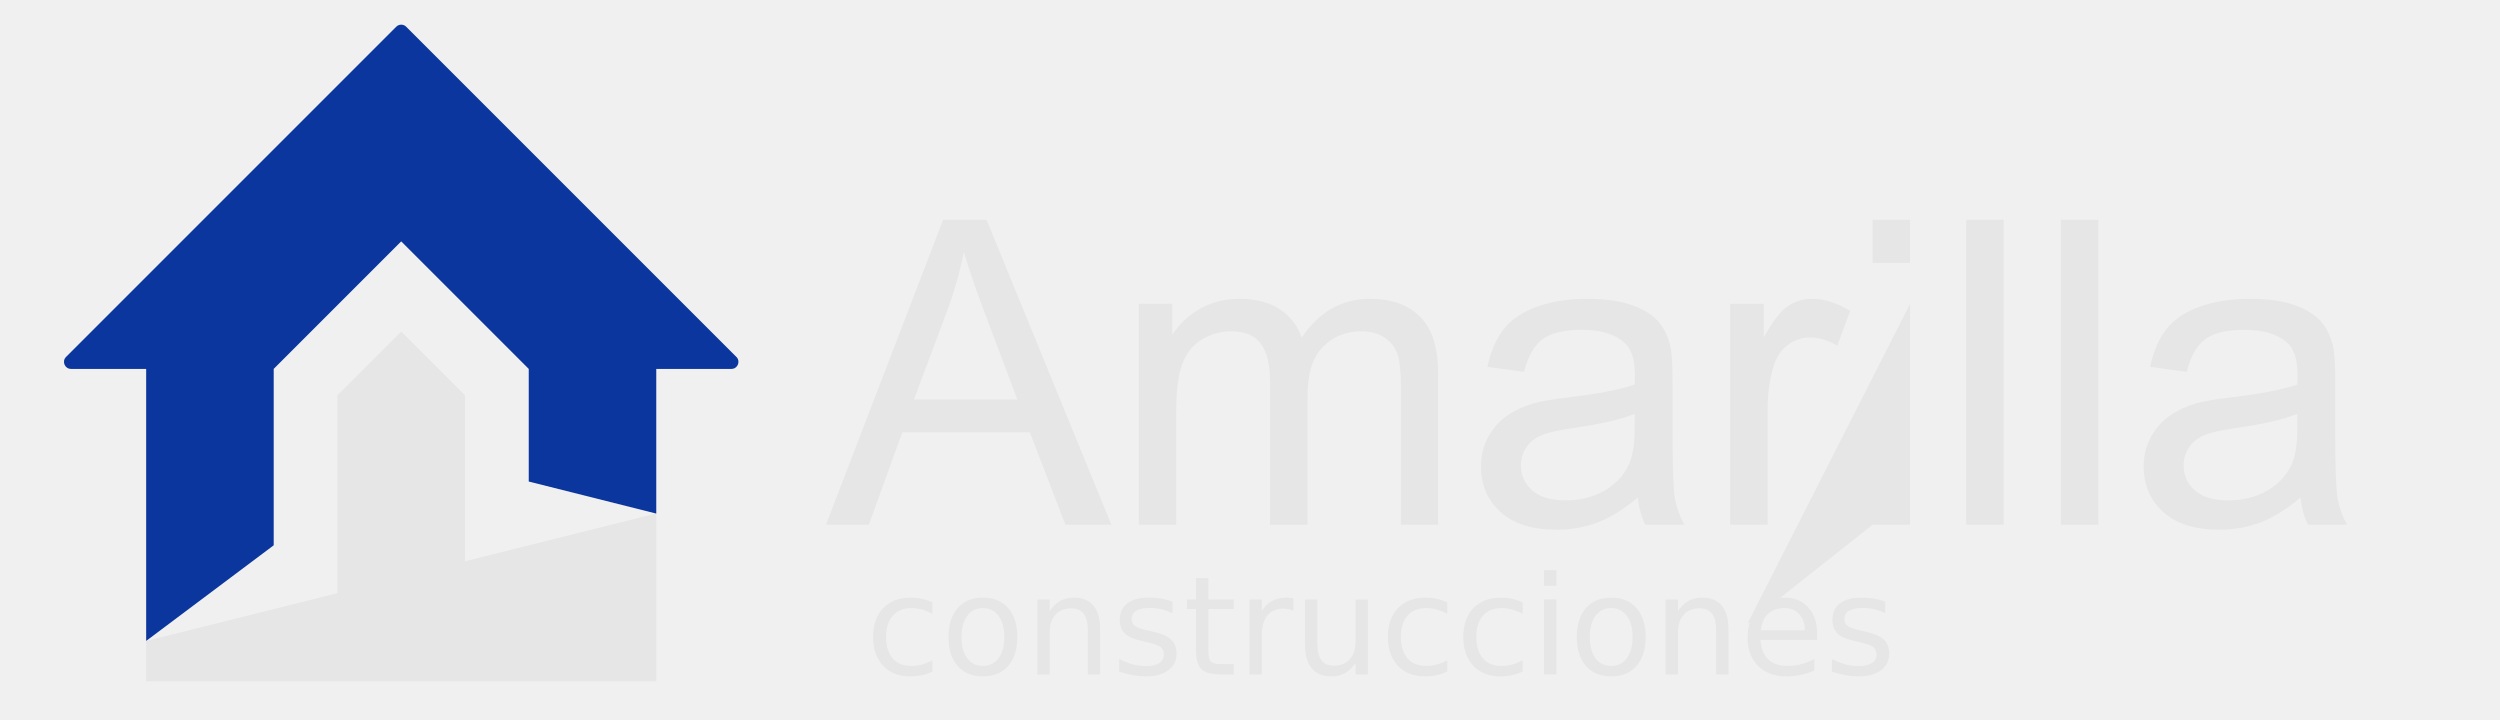
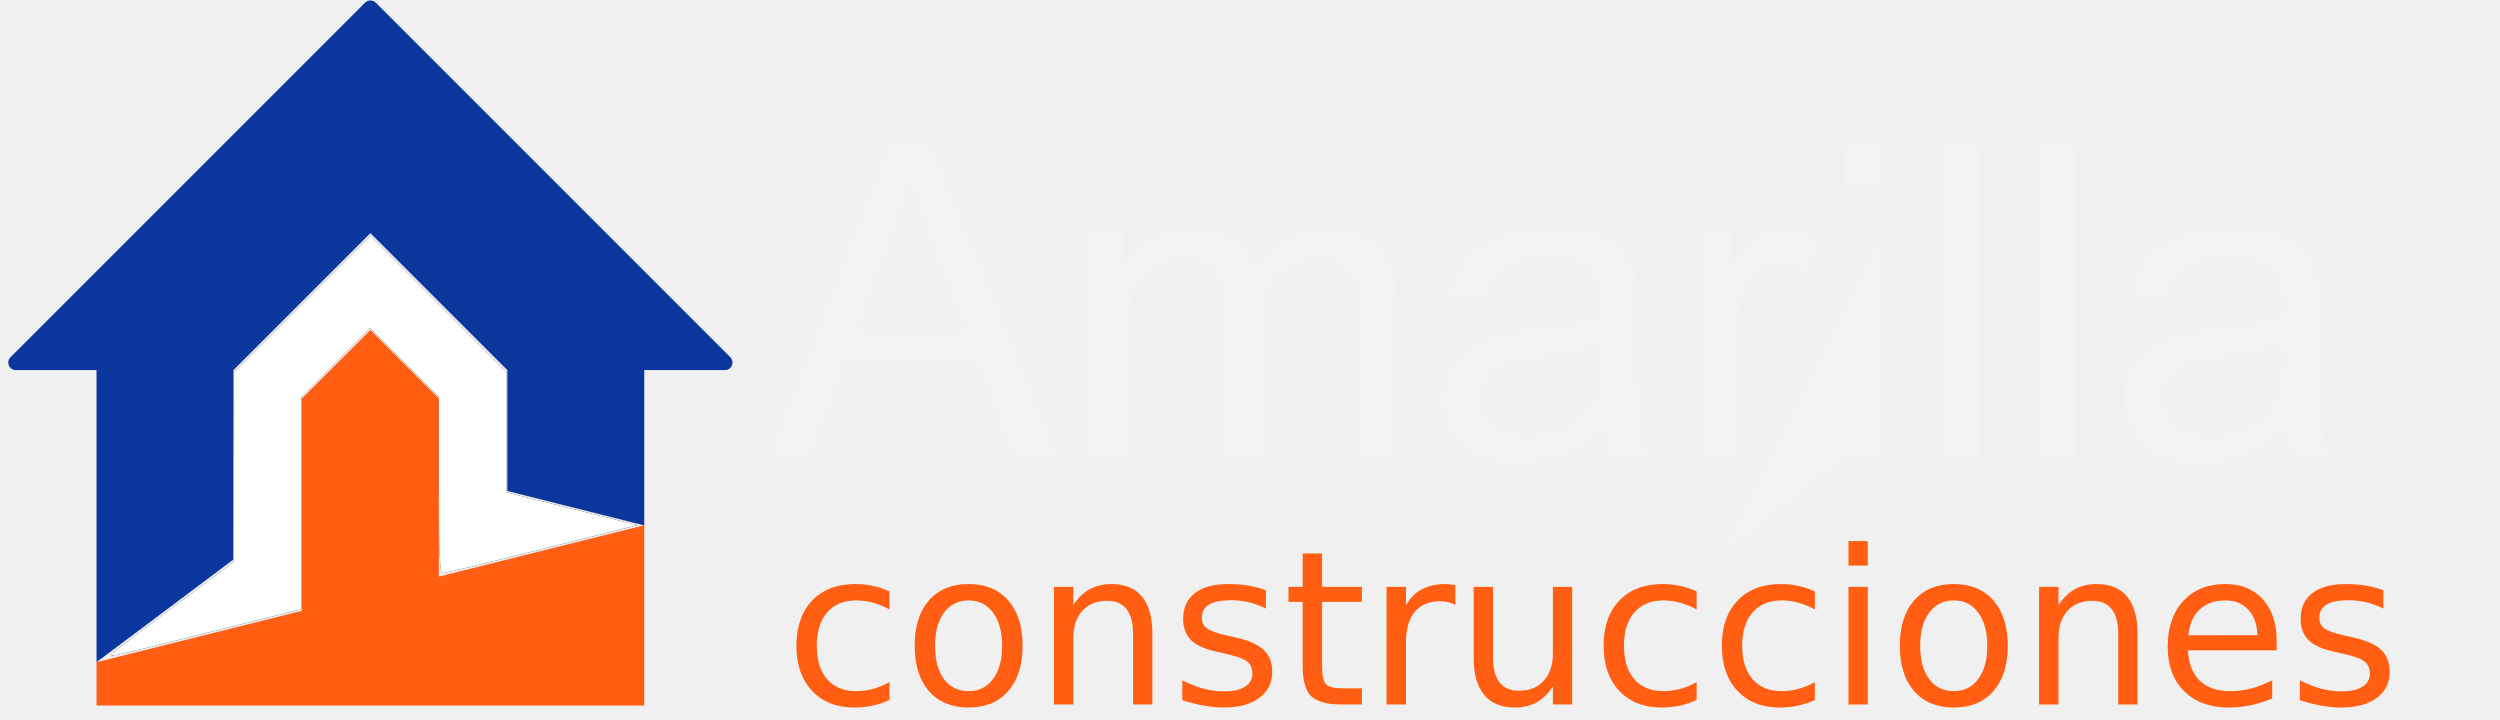
<svg xmlns="http://www.w3.org/2000/svg" version="1.1" id="svg2" width="219" height="63" viewBox="0 0 219 63">
  <defs id="defs6" />
  <g id="g3266" transform="matrix(0.2591386,0,0,-0.2591386,-69.50665,111.6155)">
-     <g aria-label="Amarilla" transform="scale(1,-1)" id="text970-8" style="font-size:144px;line-height:0;font-family:'Phetsarath OT';-inkscape-font-specification:'Phetsarath OT';text-align:center;text-anchor:middle;fill:#333333;stroke-width:4.604">
-       <path d="m 547.442,-253.342 39.586,-103.078 h 14.695 l 42.188,103.078 h -15.539 l -12.023,-31.219 h -43.102 l -11.32,31.219 z m 29.742,-42.328 H 612.13 l -10.758,-28.547 q -4.922,-13.008 -7.312,-21.375 -1.969,9.914 -5.555,19.688 z" id="path5657" style="fill:#e6e6e6;fill-opacity:1" />
-       <path d="m 653.192,-253.342 v -74.672 h 11.32 v 10.477 q 3.516,-5.484 9.352,-8.789 5.836,-3.375 13.289,-3.375 8.297,0 13.57,3.445 5.344,3.445 7.523,9.633 8.859,-13.078 23.062,-13.078 11.109,0 17.086,6.188 5.977,6.117 5.977,18.914 v 51.258 h -12.586 v -47.039 q 0,-7.594 -1.266,-10.898 -1.195,-3.375 -4.43,-5.414 -3.234,-2.039 -7.594,-2.039 -7.875,0 -13.078,5.273 -5.203,5.203 -5.203,16.734 v 43.383 h -12.656 v -48.516 q 0,-8.438 -3.094,-12.656 -3.094,-4.219 -10.125,-4.219 -5.344,0 -9.914,2.812 -4.5,2.812 -6.539,8.227 -2.039,5.414 -2.039,15.609 v 38.742 z" id="path5659" style="fill:#e6e6e6;fill-opacity:1" />
-       <path d="m 821.872,-262.553 q -7.031,5.977 -13.57,8.438 -6.469,2.461 -13.922,2.461 -12.305,0 -18.914,-5.977 -6.609,-6.047 -6.609,-15.398 0,-5.484 2.461,-9.984 2.531,-4.57 6.539,-7.312 4.078,-2.742 9.141,-4.148 3.727,-0.984 11.25,-1.898 15.328,-1.828 22.57,-4.359 0.07,-2.602 0.07,-3.305 0,-7.734 -3.586,-10.898 -4.852,-4.289 -14.414,-4.289 -8.93,0 -13.219,3.164 -4.219,3.094 -6.258,11.039 l -12.375,-1.688 q 1.688,-7.945 5.555,-12.797 3.867,-4.922 11.18,-7.523 7.312,-2.672 16.945,-2.672 9.562,0 15.539,2.25 5.977,2.25 8.789,5.695 2.812,3.375 3.938,8.578 0.633,3.234 0.633,11.672 v 16.875 q 0,17.648 0.773,22.359 0.844,4.641 3.234,8.93 h -13.219 q -1.969,-3.938 -2.531,-9.211 z m -1.055,-28.266 q -6.891,2.812 -20.672,4.781 -7.805,1.125 -11.039,2.531 -3.234,1.406 -4.992,4.148 -1.758,2.672 -1.758,5.977 0,5.062 3.797,8.438 3.867,3.375 11.25,3.375 7.312,0 13.008,-3.164 5.695,-3.234 8.367,-8.789 2.039,-4.289 2.039,-12.656 z" id="path5661" style="fill:#e6e6e6;fill-opacity:1" />
-       <path d="m 853.091,-253.342 v -74.672 h 11.391 v 11.32 q 4.359,-7.945 8.016,-10.477 3.727,-2.531 8.156,-2.531 6.398,0 13.008,4.078 l -4.359,11.742 q -4.641,-2.742 -9.281,-2.742 -4.148,0 -7.453,2.531 -3.305,2.461 -4.711,6.891 -2.109,6.75 -2.109,14.766 v 39.094 z" id="path5663" style="fill:#e6e6e6;fill-opacity:1" />
-       <path d="m 901.255,-341.866 v -14.555 h 12.656 v 14.555 z m 0,88.523 -42.317,33.465 54.974,-108.137 v 74.672 z" id="path5665" style="fill:#e6e6e6;fill-opacity:1" />
-       <path d="m 932.896,-253.342 v -103.078 h 12.656 v 103.078 z" id="path5667" style="fill:#e6e6e6;fill-opacity:1" />
-       <path d="m 964.888,-253.342 v -103.078 h 12.656 v 103.078 z" id="path5669" style="fill:#e6e6e6;fill-opacity:1" />
-       <path d="m 1045.888,-262.553 q -7.031,5.977 -13.57,8.438 -6.469,2.461 -13.922,2.461 -12.305,0 -18.914,-5.977 -6.609,-6.047 -6.609,-15.398 0,-5.484 2.461,-9.984 2.531,-4.57 6.539,-7.312 4.078,-2.742 9.141,-4.148 3.727,-0.984 11.25,-1.898 15.328,-1.828 22.57,-4.359 0.07,-2.602 0.07,-3.305 0,-7.734 -3.586,-10.898 -4.852,-4.289 -14.414,-4.289 -8.93,0 -13.219,3.164 -4.219,3.094 -6.258,11.039 l -12.375,-1.688 q 1.688,-7.945 5.555,-12.797 3.867,-4.922 11.18,-7.523 7.312,-2.672 16.945,-2.672 9.562,0 15.539,2.25 5.977,2.25 8.789,5.695 2.812,3.375 3.938,8.578 0.633,3.234 0.633,11.672 v 16.875 q 0,17.648 0.773,22.359 0.844,4.641 3.234,8.93 h -13.219 q -1.969,-3.938 -2.531,-9.211 z m -1.055,-28.266 q -6.891,2.812 -20.672,4.781 -7.805,1.125 -11.039,2.531 -3.234,1.406 -4.992,4.148 -1.758,2.672 -1.758,5.977 0,5.062 3.797,8.438 3.867,3.375 11.25,3.375 7.312,0 13.008,-3.164 5.695,-3.234 8.367,-8.789 2.039,-4.289 2.039,-12.656 z" id="path5671" style="fill:#e6e6e6;fill-opacity:1" />
-       <path d="m 0,0 v 82.155 l -31.571,31.571 -31.572,-31.571 v -97.941 l -94.715,-23.679 v -19.99 H 94.715 v 83.134 z" style="fill:#e6e6e6;fill-opacity:1;fill-rule:nonzero;stroke:none" id="path32-8" transform="matrix(0.6827119,0,0,-0.6827119,425.405,-240.9957)" />
-       <path d="m 0,0 -163.501,-163.502 c -2.189,-2.188 -0.639,-5.931 2.456,-5.931 h 37.215 v -134.681 l 63.144,47.343 v 87.338 L 2.457,-106.29 65.6,-169.433 v -55.766 l 63.143,-15.867 v 71.633 h 37.216 c 3.095,0 4.645,3.743 2.457,5.931 L 4.914,0 C 3.557,1.357 1.357,1.357 0,0" style="fill:#0a369d;fill-opacity:1;fill-rule:nonzero;stroke:none" id="path200-8" transform="matrix(0.6827119,0,0,-0.6827119,402.1735,-421.6847)" />
+     <g aria-label="Amarilla" transform="matrix(0.9262434,0,0,-0.9262434,50.74626,22.96725)" id="text970-8" style="font-size:144px;line-height:0;font-family:'Phetsarath OT';-inkscape-font-specification:'Phetsarath OT';text-align:center;text-anchor:middle;fill:#333333;stroke-width:4.604">
+       <path d="m 514.698,-272.657 43.997,-114.565 h 16.333 l 46.889,114.565 h -17.271 l -13.363,-34.698 h -47.905 l -12.582,34.698 z m 33.057,-47.045 h 38.84 l -11.957,-31.728 q -5.47,-14.457 -8.127,-23.757 -2.188,11.019 -6.174,21.881 z" id="path5657" style="fill:#f2f2f2;fill-opacity:1;stroke-width:5.117" />
+       <path d="m 632.233,-272.657 v -82.993 h 12.582 v 11.644 q 3.907,-6.096 10.394,-9.769 6.486,-3.751 14.77,-3.751 9.221,0 15.083,3.829 5.939,3.829 8.362,10.706 9.847,-14.536 25.633,-14.536 12.347,0 18.99,6.877 6.643,6.799 6.643,21.022 v 56.97 H 730.7 v -52.281 q 0,-8.44 -1.407,-12.113 -1.329,-3.751 -4.923,-6.017 -3.595,-2.266 -8.44,-2.266 -8.753,0 -14.536,5.861 -5.783,5.783 -5.783,18.599 v 48.217 H 681.545 v -53.922 q 0,-9.378 -3.439,-14.067 -3.439,-4.689 -11.253,-4.689 -5.939,0 -11.019,3.126 -5.001,3.126 -7.268,9.143 -2.266,6.017 -2.266,17.349 v 43.06 z" id="path5659" style="fill:#f2f2f2;fill-opacity:1;stroke-width:5.117" />
+       <path d="m 819.711,-282.895 q -7.815,6.643 -15.083,9.378 -7.19,2.735 -15.473,2.735 -13.676,0 -21.022,-6.643 -7.346,-6.721 -7.346,-17.114 0,-6.096 2.735,-11.097 2.813,-5.08 7.268,-8.127 4.533,-3.048 10.159,-4.611 4.142,-1.094 12.504,-2.11 17.036,-2.032 25.086,-4.845 0.078,-2.891 0.078,-3.673 0,-8.596 -3.986,-12.113 -5.392,-4.767 -16.02,-4.767 -9.925,0 -14.692,3.517 -4.689,3.439 -6.955,12.269 l -13.754,-1.876 q 1.876,-8.831 6.174,-14.223 4.298,-5.47 12.426,-8.362 8.127,-2.97 18.834,-2.97 10.628,0 17.271,2.501 6.643,2.501 9.769,6.33 3.126,3.751 4.376,9.534 0.703,3.595 0.703,12.973 v 18.756 q 0,19.615 0.86,24.851 0.938,5.158 3.595,9.925 h -14.692 q -2.188,-4.376 -2.813,-10.237 z m -1.172,-31.416 q -7.659,3.126 -22.976,5.314 -8.674,1.25 -12.269,2.813 -3.595,1.563 -5.549,4.611 -1.954,2.97 -1.954,6.643 0,5.627 4.22,9.378 4.298,3.751 12.504,3.751 8.127,0 14.457,-3.517 6.33,-3.595 9.3,-9.769 2.266,-4.767 2.266,-14.067 z" id="path5661" style="fill:#f2f2f2;fill-opacity:1;stroke-width:5.117" />
+       <path d="m 854.408,-272.657 v -82.993 h 12.66 v 12.582 q 4.845,-8.831 8.909,-11.644 4.142,-2.813 9.065,-2.813 7.111,0 14.457,4.533 l -4.845,13.051 q -5.158,-3.048 -10.316,-3.048 -4.611,0 -8.284,2.813 -3.673,2.735 -5.236,7.659 -2.344,7.502 -2.344,16.411 v 43.45 z" id="path5663" style="fill:#f2f2f2;fill-opacity:1;stroke-width:5.117" />
+       <path d="m 907.94,-371.046 v -16.177 h 14.067 v 16.177 z m 0,98.389 -47.033,37.194 61.1,-120.187 v 82.993 z" id="path5665" style="fill:#f2f2f2;fill-opacity:1;stroke-width:5.117" />
+       <path d="m 943.107,-272.657 v -114.565 h 14.067 v 114.565 z" id="path5667" style="fill:#f2f2f2;fill-opacity:1;stroke-width:5.117" />
+       <path d="m 978.664,-272.657 v -114.565 h 14.067 v 114.565 z" id="path5669" style="fill:#f2f2f2;fill-opacity:1;stroke-width:5.117" />
+       <path d="m 1068.691,-282.895 q -7.815,6.643 -15.083,9.378 -7.19,2.735 -15.473,2.735 -13.676,0 -21.022,-6.643 -7.346,-6.721 -7.346,-17.114 0,-6.096 2.735,-11.097 2.813,-5.08 7.268,-8.127 4.532,-3.048 10.159,-4.611 4.142,-1.094 12.504,-2.11 17.036,-2.032 25.086,-4.845 0.078,-2.891 0.078,-3.673 0,-8.596 -3.986,-12.113 -5.392,-4.767 -16.02,-4.767 -9.925,0 -14.692,3.517 -4.689,3.439 -6.955,12.269 l -13.754,-1.876 q 1.876,-8.831 6.174,-14.223 4.298,-5.47 12.426,-8.362 8.127,-2.97 18.834,-2.97 10.628,0 17.271,2.501 6.643,2.501 9.769,6.33 3.126,3.751 4.376,9.534 0.703,3.595 0.703,12.973 v 18.756 q 0,19.615 0.86,24.851 0.938,5.158 3.595,9.925 h -14.692 q -2.188,-4.376 -2.813,-10.237 z m -1.172,-31.416 q -7.659,3.126 -22.976,5.314 -8.675,1.25 -12.269,2.813 -3.595,1.563 -5.549,4.611 -1.954,2.97 -1.954,6.643 0,5.627 4.22,9.378 4.298,3.751 12.504,3.751 8.127,0 14.457,-3.517 6.33,-3.595 9.3,-9.769 2.266,-4.767 2.266,-14.067 z" id="path5671" style="fill:#f2f2f2;fill-opacity:1;stroke-width:5.117" />
+       <path d="m 394.959,-229.784 v -65.021 l -24.987,-24.987 -24.987,24.987 v 77.514 l -74.961,18.741 v 15.821 h 199.896 v -65.796 z" style="fill:#ff5e13;fill-opacity:1;fill-rule:nonzero;stroke:none;stroke-width:3.644" id="path32-8" />
+       <path d="m 368.028,-439.25 -129.401,129.402 c -1.732,1.732 -0.506,4.694 1.944,4.694 h 29.453 v 106.592 l 49.975,-37.469 v -69.123 l 49.974,-49.974 49.974,49.974 v 44.135 l 49.974,12.558 v -56.693 h 29.454 c 2.45,0 3.676,-2.962 1.945,-4.694 L 371.917,-439.25 c -1.074,-1.074 -2.815,-1.074 -3.889,0" style="fill:#0a369d;fill-opacity:1;fill-rule:nonzero;stroke:none;stroke-width:3.644" id="path200-8" />
+       <path style="fill:#ffffff;fill-opacity:1;fill-rule:evenodd;stroke:#000000;stroke-width:0.112;stroke-linejoin:bevel;stroke-dasharray:none;stroke-opacity:0.99;paint-order:markers stroke fill" d="m 275.784,-201.721 c 0.299,-0.461 10.375,-8.136 22.391,-17.055 l 21.847,-16.216 0.043,-34.679 0.043,-34.679 24.893,-24.875 24.893,-24.875 24.875,24.893 24.875,24.893 v 21.945 21.945 l 23.766,5.932 23.766,5.932 -34.67,8.708 c -19.068,4.789 -35.299,8.723 -36.068,8.74 -1.087,0.025 -1.398,-7.131 -1.398,-32.139 v -32.172 l -12.6,-12.564 -12.6,-12.564 -12.564,12.6 -12.564,12.6 v 38.707 38.707 l -34.097,8.527 c -36.579,9.148 -35.642,8.941 -34.83,7.688 z" id="path7654" />
    </g>
-     <g aria-label="construcciones" transform="scale(1,-1)" id="text910-3" style="font-size:46.363px;line-height:1.25;font-family:'MADE Outer Sans';-inkscape-font-specification:'MADE Outer Sans';text-align:center;text-anchor:middle;display:inline;fill:#e6e6e6;fill-opacity:1;stroke-width:1.159">
-       <path d="m 583.425,-227.108 v 3.894 q -1.766,-0.973 -3.554,-1.449 -1.766,-0.498 -3.577,-0.498 -4.052,0 -6.293,2.581 -2.241,2.558 -2.241,7.199 0,4.641 2.241,7.222 2.241,2.558 6.293,2.558 1.811,0 3.577,-0.475 1.788,-0.498 3.554,-1.471 v 3.849 q -1.743,0.815 -3.622,1.222 -1.856,0.407 -3.962,0.407 -5.727,0 -9.101,-3.599 -3.373,-3.599 -3.373,-9.712 0,-6.203 3.396,-9.757 3.418,-3.554 9.35,-3.554 1.924,0 3.758,0.407 1.834,0.385 3.554,1.177 z" id="path482" style="fill:#e6e6e6;fill-opacity:1" />
-       <path d="m 600.494,-225.161 q -3.35,0 -5.297,2.626 -1.947,2.603 -1.947,7.154 0,4.55 1.924,7.176 1.947,2.603 5.32,2.603 3.328,0 5.275,-2.626 1.947,-2.626 1.947,-7.154 0,-4.505 -1.947,-7.131 -1.947,-2.649 -5.275,-2.649 z m 0,-3.532 q 5.433,0 8.535,3.532 3.101,3.532 3.101,9.78 0,6.226 -3.101,9.78 -3.101,3.532 -8.535,3.532 -5.456,0 -8.557,-3.532 -3.079,-3.554 -3.079,-9.78 0,-6.248 3.079,-9.78 3.101,-3.532 8.557,-3.532 z" id="path484" style="fill:#e6e6e6;fill-opacity:1" />
-       <path d="m 640.111,-218.03 v 15.303 h -4.165 v -15.168 q 0,-3.599 -1.404,-5.388 -1.404,-1.788 -4.211,-1.788 -3.373,0 -5.32,2.151 -1.947,2.151 -1.947,5.863 v 14.33 h -4.188 v -25.355 h 4.188 v 3.939 q 1.494,-2.286 3.509,-3.418 2.037,-1.132 4.686,-1.132 4.369,0 6.61,2.717 2.241,2.694 2.241,7.946 z" id="path486" style="fill:#e6e6e6;fill-opacity:1" />
-       <path d="m 664.583,-227.334 v 3.939 q -1.766,-0.906 -3.667,-1.358 -1.902,-0.453 -3.939,-0.453 -3.101,0 -4.663,0.951 -1.539,0.951 -1.539,2.852 0,1.449 1.109,2.286 1.109,0.815 4.46,1.562 l 1.426,0.317 q 4.437,0.951 6.293,2.694 1.879,1.721 1.879,4.822 0,3.532 -2.807,5.592 -2.784,2.06 -7.674,2.06 -2.037,0 -4.256,-0.407 -2.196,-0.385 -4.641,-1.177 v -4.301 q 2.309,1.2 4.55,1.811 2.241,0.589 4.437,0.589 2.943,0 4.528,-0.996 1.585,-1.019 1.585,-2.852 0,-1.698 -1.155,-2.603 -1.132,-0.906 -5.003,-1.743 l -1.449,-0.34 q -3.871,-0.815 -5.592,-2.49 -1.721,-1.698 -1.721,-4.641 0,-3.577 2.535,-5.524 2.535,-1.947 7.199,-1.947 2.309,0 4.347,0.34 2.037,0.34 3.758,1.019 z" id="path488" style="fill:#e6e6e6;fill-opacity:1" />
-       <path d="m 676.695,-235.28 v 7.199 h 8.58 v 3.237 h -8.58 v 13.764 q 0,3.101 0.838,3.984 0.86,0.883 3.464,0.883 h 4.279 v 3.486 h -4.279 q -4.822,0 -6.656,-1.788 -1.834,-1.811 -1.834,-6.565 v -13.764 h -3.056 v -3.237 h 3.056 v -7.199 z" id="path490" style="fill:#e6e6e6;fill-opacity:1" />
-       <path d="m 705.445,-224.188 q -0.702,-0.407 -1.539,-0.589 -0.815,-0.204 -1.811,-0.204 -3.532,0 -5.433,2.309 -1.879,2.286 -1.879,6.588 v 13.357 h -4.188 v -25.355 h 4.188 v 3.939 q 1.313,-2.309 3.418,-3.418 2.105,-1.132 5.116,-1.132 0.43,0 0.951,0.068 0.521,0.045 1.155,0.158 z" id="path492" style="fill:#e6e6e6;fill-opacity:1" />
-       <path d="m 709.384,-212.733 v -15.349 h 4.165 v 15.19 q 0,3.599 1.404,5.411 1.404,1.788 4.211,1.788 3.373,0 5.32,-2.151 1.97,-2.151 1.97,-5.863 v -14.375 h 4.165 v 25.355 h -4.165 v -3.894 q -1.517,2.309 -3.532,3.441 -1.992,1.109 -4.641,1.109 -4.369,0 -6.633,-2.717 -2.264,-2.717 -2.264,-7.946 z m 10.482,-15.96 z" id="path494" style="fill:#e6e6e6;fill-opacity:1" />
-       <path d="m 757.445,-227.108 v 3.894 q -1.766,-0.973 -3.554,-1.449 -1.766,-0.498 -3.577,-0.498 -4.052,0 -6.293,2.581 -2.241,2.558 -2.241,7.199 0,4.641 2.241,7.222 2.241,2.558 6.293,2.558 1.811,0 3.577,-0.475 1.788,-0.498 3.554,-1.471 v 3.849 q -1.743,0.815 -3.622,1.222 -1.856,0.407 -3.962,0.407 -5.727,0 -9.101,-3.599 -3.373,-3.599 -3.373,-9.712 0,-6.203 3.396,-9.757 3.418,-3.554 9.35,-3.554 1.924,0 3.758,0.407 1.834,0.385 3.554,1.177 z" id="path496" style="fill:#e6e6e6;fill-opacity:1" />
-       <path d="m 782.936,-227.108 v 3.894 q -1.766,-0.973 -3.554,-1.449 -1.766,-0.498 -3.577,-0.498 -4.052,0 -6.293,2.581 -2.241,2.558 -2.241,7.199 0,4.641 2.241,7.222 2.241,2.558 6.293,2.558 1.811,0 3.577,-0.475 1.788,-0.498 3.554,-1.471 v 3.849 q -1.743,0.815 -3.622,1.222 -1.856,0.407 -3.962,0.407 -5.727,0 -9.101,-3.599 -3.373,-3.599 -3.373,-9.712 0,-6.203 3.396,-9.757 3.418,-3.554 9.35,-3.554 1.924,0 3.758,0.407 1.834,0.385 3.554,1.177 z" id="path498" style="fill:#e6e6e6;fill-opacity:1" />
-       <path d="m 790.18,-228.081 h 4.165 v 25.355 h -4.165 z m 0,-9.87 h 4.165 v 5.275 h -4.165 z" id="path500" style="fill:#e6e6e6;fill-opacity:1" />
-       <path d="m 812.886,-225.161 q -3.35,0 -5.297,2.626 -1.947,2.603 -1.947,7.154 0,4.55 1.924,7.176 1.947,2.603 5.32,2.603 3.328,0 5.275,-2.626 1.947,-2.626 1.947,-7.154 0,-4.505 -1.947,-7.131 -1.947,-2.649 -5.275,-2.649 z m 0,-3.532 q 5.433,0 8.535,3.532 3.101,3.532 3.101,9.78 0,6.226 -3.101,9.78 -3.101,3.532 -8.535,3.532 -5.456,0 -8.557,-3.532 -3.079,-3.554 -3.079,-9.78 0,-6.248 3.079,-9.78 3.101,-3.532 8.557,-3.532 z" id="path502" style="fill:#e6e6e6;fill-opacity:1" />
-       <path d="m 852.503,-218.03 v 15.303 h -4.165 v -15.168 q 0,-3.599 -1.404,-5.388 -1.404,-1.788 -4.211,-1.788 -3.373,0 -5.32,2.151 -1.947,2.151 -1.947,5.863 v 14.33 h -4.188 v -25.355 h 4.188 v 3.939 q 1.494,-2.286 3.509,-3.418 2.037,-1.132 4.686,-1.132 4.369,0 6.61,2.717 2.241,2.694 2.241,7.946 z" id="path504" style="fill:#e6e6e6;fill-opacity:1" />
-       <path d="m 882.499,-216.445 v 2.037 h -19.152 q 0.272,4.301 2.581,6.565 2.332,2.241 6.475,2.241 2.4,0 4.641,-0.589 2.264,-0.589 4.482,-1.766 v 3.939 q -2.241,0.951 -4.596,1.449 -2.354,0.498 -4.777,0.498 -6.067,0 -9.621,-3.532 -3.532,-3.532 -3.532,-9.553 0,-6.226 3.35,-9.87 3.373,-3.667 9.078,-3.667 5.116,0 8.082,3.305 2.988,3.283 2.988,8.942 z m -4.165,-1.222 q -0.045,-3.418 -1.924,-5.456 -1.856,-2.037 -4.935,-2.037 -3.486,0 -5.592,1.97 -2.083,1.97 -2.4,5.546 z" id="path506" style="fill:#e6e6e6;fill-opacity:1" />
-       <path d="m 905.499,-227.334 v 3.939 q -1.766,-0.906 -3.667,-1.358 -1.902,-0.453 -3.939,-0.453 -3.101,0 -4.663,0.951 -1.539,0.951 -1.539,2.852 0,1.449 1.109,2.286 1.109,0.815 4.46,1.562 l 1.426,0.317 q 4.437,0.951 6.293,2.694 1.879,1.721 1.879,4.822 0,3.532 -2.807,5.592 -2.785,2.06 -7.674,2.06 -2.037,0 -4.256,-0.407 -2.196,-0.385 -4.641,-1.177 v -4.301 q 2.309,1.2 4.55,1.811 2.241,0.589 4.437,0.589 2.943,0 4.528,-0.996 1.585,-1.019 1.585,-2.852 0,-1.698 -1.155,-2.603 -1.132,-0.906 -5.003,-1.743 l -1.449,-0.34 q -3.871,-0.815 -5.592,-2.49 -1.72,-1.698 -1.72,-4.641 0,-3.577 2.535,-5.524 2.535,-1.947 7.199,-1.947 2.309,0 4.347,0.34 2.037,0.34 3.758,1.019 z" id="path508" style="fill:#e6e6e6;fill-opacity:1" />
+     <g aria-label="construcciones" transform="matrix(1.151709,0,0,-1.151709,-111.3901,-41.18302)" id="text910-3" style="font-size:46.363px;line-height:1.25;font-family:'MADE Outer Sans';-inkscape-font-specification:'MADE Outer Sans';text-align:center;text-anchor:middle;display:inline;fill:#ff5e13;fill-opacity:1;stroke-width:1.158;stroke-dasharray:none">
+       <path d="m 590.675,-236.158 v 5.301 q -2.404,-1.325 -4.839,-1.973 -2.404,-0.678 -4.87,-0.678 -5.517,0 -8.568,3.514 -3.051,3.483 -3.051,9.801 0,6.318 3.051,9.832 3.051,3.483 8.568,3.483 2.466,0 4.87,-0.647 2.435,-0.678 4.839,-2.003 v 5.24 q -2.373,1.11 -4.931,1.664 -2.527,0.555 -5.394,0.555 -7.798,0 -12.39,-4.901 -4.592,-4.901 -4.592,-13.222 0,-8.445 4.623,-13.284 4.654,-4.839 12.729,-4.839 2.62,0 5.116,0.555 2.496,0.524 4.839,1.603 z" id="path482" style="fill:#ff5e13;fill-opacity:1;stroke-width:1.158;stroke-dasharray:none" />
+       <path d="m 613.914,-233.507 q -4.561,0 -7.212,3.575 -2.651,3.544 -2.651,9.739 0,6.195 2.62,9.77 2.651,3.544 7.243,3.544 4.531,0 7.181,-3.575 2.651,-3.575 2.651,-9.739 0,-6.133 -2.651,-9.709 -2.651,-3.606 -7.181,-3.606 z m 0,-4.808 q 7.397,0 11.619,4.808 4.222,4.808 4.222,13.315 0,8.476 -4.222,13.315 -4.222,4.808 -11.619,4.808 -7.428,0 -11.65,-4.808 -4.192,-4.839 -4.192,-13.315 0,-8.507 4.192,-13.315 4.222,-4.808 11.65,-4.808 z" id="path484" style="fill:#ff5e13;fill-opacity:1;stroke-width:1.158;stroke-dasharray:none" />
+       <path d="m 667.85,-223.799 v 20.835 h -5.671 v -20.65 q 0,-4.901 -1.911,-7.335 -1.911,-2.435 -5.733,-2.435 -4.592,0 -7.243,2.928 -2.651,2.928 -2.651,7.983 v 19.51 h -5.702 v -34.519 h 5.702 v 5.363 q 2.034,-3.113 4.777,-4.654 2.774,-1.541 6.38,-1.541 5.948,0 9,3.698 3.051,3.668 3.051,10.818 z" id="path486" style="fill:#ff5e13;fill-opacity:1;stroke-width:1.158;stroke-dasharray:none" />
+       <path d="m 701.168,-236.466 v 5.363 q -2.404,-1.233 -4.993,-1.849 -2.589,-0.616 -5.363,-0.616 -4.222,0 -6.349,1.294 -2.096,1.294 -2.096,3.883 0,1.973 1.51,3.113 1.51,1.11 6.072,2.127 l 1.942,0.431 q 6.041,1.294 8.568,3.668 2.558,2.342 2.558,6.565 0,4.808 -3.822,7.613 -3.791,2.805 -10.448,2.805 -2.774,0 -5.794,-0.555 -2.99,-0.524 -6.318,-1.603 v -5.856 q 3.144,1.633 6.195,2.466 3.051,0.801 6.041,0.801 4.007,0 6.164,-1.356 2.157,-1.387 2.157,-3.883 0,-2.312 -1.572,-3.544 -1.541,-1.233 -6.811,-2.373 l -1.973,-0.462 q -5.27,-1.11 -7.613,-3.39 -2.342,-2.312 -2.342,-6.318 0,-4.87 3.452,-7.52 3.452,-2.651 9.801,-2.651 3.144,0 5.918,0.462 2.774,0.462 5.116,1.387 z" id="path488" style="fill:#ff5e13;fill-opacity:1;stroke-width:1.158;stroke-dasharray:none" />
+       <path d="m 717.657,-247.284 v 9.801 h 11.681 v 4.407 h -11.681 v 18.739 q 0,4.222 1.14,5.424 1.171,1.202 4.716,1.202 h 5.825 v 4.746 h -5.825 q -6.565,0 -9.061,-2.435 -2.496,-2.466 -2.496,-8.938 v -18.739 h -4.161 v -4.407 h 4.161 v -9.801 z" id="path490" style="fill:#ff5e13;fill-opacity:1;stroke-width:1.158;stroke-dasharray:none" />
+       <path d="m 756.799,-232.182 q -0.955,-0.555 -2.096,-0.801 -1.11,-0.277 -2.466,-0.277 -4.808,0 -7.397,3.144 -2.558,3.113 -2.558,8.969 v 18.184 h -5.702 v -34.519 h 5.702 v 5.363 q 1.788,-3.144 4.654,-4.654 2.866,-1.541 6.966,-1.541 0.586,0 1.294,0.092 0.709,0.062 1.572,0.216 z" id="path492" style="fill:#ff5e13;fill-opacity:1;stroke-width:1.158;stroke-dasharray:none" />
+       <path d="m 762.162,-216.587 v -20.897 h 5.671 v 20.681 q 0,4.901 1.911,7.366 1.911,2.435 5.733,2.435 4.592,0 7.243,-2.928 2.681,-2.928 2.681,-7.983 v -19.571 h 5.671 v 34.519 h -5.671 v -5.301 q -2.065,3.144 -4.808,4.685 -2.712,1.51 -6.318,1.51 -5.948,0 -9.031,-3.699 -3.082,-3.699 -3.082,-10.818 z m 14.27,-21.729 z" id="path494" style="fill:#ff5e13;fill-opacity:1;stroke-width:1.158;stroke-dasharray:none" />
+       <path d="m 827.595,-236.158 v 5.301 q -2.404,-1.325 -4.839,-1.973 -2.404,-0.678 -4.87,-0.678 -5.517,0 -8.568,3.514 -3.051,3.483 -3.051,9.801 0,6.318 3.051,9.832 3.051,3.483 8.568,3.483 2.466,0 4.87,-0.647 2.435,-0.678 4.839,-2.003 v 5.24 q -2.373,1.11 -4.931,1.664 -2.527,0.555 -5.394,0.555 -7.798,0 -12.39,-4.901 -4.592,-4.901 -4.592,-13.222 0,-8.445 4.623,-13.284 4.654,-4.839 12.729,-4.839 2.62,0 5.116,0.555 2.497,0.524 4.839,1.603 z" id="path496" style="fill:#ff5e13;fill-opacity:1;stroke-width:1.158;stroke-dasharray:none" />
+       <path d="m 862.299,-236.158 v 5.301 q -2.404,-1.325 -4.839,-1.973 -2.404,-0.678 -4.87,-0.678 -5.517,0 -8.568,3.514 -3.051,3.483 -3.051,9.801 0,6.318 3.051,9.832 3.051,3.483 8.568,3.483 2.466,0 4.87,-0.647 2.435,-0.678 4.839,-2.003 v 5.24 q -2.373,1.11 -4.931,1.664 -2.527,0.555 -5.394,0.555 -7.798,0 -12.39,-4.901 -4.592,-4.901 -4.592,-13.222 0,-8.445 4.623,-13.284 4.654,-4.839 12.729,-4.839 2.62,0 5.116,0.555 2.496,0.524 4.839,1.603 z" id="path498" style="fill:#ff5e13;fill-opacity:1;stroke-width:1.158;stroke-dasharray:none" />
+       <path d="m 872.162,-237.483 h 5.671 v 34.519 h -5.671 z m 0,-13.438 h 5.671 v 7.181 h -5.671 z" id="path500" style="fill:#ff5e13;fill-opacity:1;stroke-width:1.158;stroke-dasharray:none" />
+       <path d="m 903.075,-233.507 q -4.561,0 -7.212,3.575 -2.651,3.544 -2.651,9.739 0,6.195 2.62,9.77 2.651,3.544 7.243,3.544 4.531,0 7.181,-3.575 2.651,-3.575 2.651,-9.739 0,-6.133 -2.651,-9.709 -2.651,-3.606 -7.181,-3.606 z m 0,-4.808 q 7.397,0 11.619,4.808 4.222,4.808 4.222,13.315 0,8.476 -4.222,13.315 -4.222,4.808 -11.619,4.808 -7.428,0 -11.65,-4.808 -4.192,-4.839 -4.192,-13.315 0,-8.507 4.192,-13.315 4.222,-4.808 11.65,-4.808 z" id="path502" style="fill:#ff5e13;fill-opacity:1;stroke-width:1.158;stroke-dasharray:none" />
+       <path d="m 957.012,-223.799 v 20.835 h -5.671 v -20.65 q 0,-4.901 -1.911,-7.335 -1.911,-2.435 -5.733,-2.435 -4.592,0 -7.243,2.928 -2.651,2.928 -2.651,7.983 v 19.51 h -5.702 v -34.519 h 5.702 v 5.363 q 2.034,-3.113 4.777,-4.654 2.774,-1.541 6.38,-1.541 5.948,0 9,3.698 3.051,3.668 3.051,10.818 z" id="path504" style="fill:#ff5e13;fill-opacity:1;stroke-width:1.158;stroke-dasharray:none" />
+       <path d="m 997.849,-221.641 v 2.774 h -26.074 q 0.37,5.856 3.514,8.938 3.175,3.051 8.815,3.051 3.267,0 6.318,-0.801 3.082,-0.801 6.103,-2.404 v 5.363 q -3.051,1.294 -6.257,1.973 -3.205,0.678 -6.503,0.678 -8.26,0 -13.099,-4.808 -4.808,-4.808 -4.808,-13.006 0,-8.476 4.561,-13.438 4.592,-4.993 12.359,-4.993 6.966,0 11.003,4.5 4.068,4.469 4.068,12.174 z m -5.671,-1.664 q -0.062,-4.654 -2.62,-7.428 -2.527,-2.774 -6.719,-2.774 -4.746,0 -7.613,2.681 -2.836,2.681 -3.267,7.551 z" id="path506" style="fill:#ff5e13;fill-opacity:1;stroke-width:1.158;stroke-dasharray:none" />
+       <path d="m 1029.163,-236.466 v 5.363 q -2.404,-1.233 -4.993,-1.849 -2.589,-0.616 -5.363,-0.616 -4.223,0 -6.349,1.294 -2.096,1.294 -2.096,3.883 0,1.973 1.51,3.113 1.51,1.11 6.072,2.127 l 1.942,0.431 q 6.041,1.294 8.568,3.668 2.558,2.342 2.558,6.565 0,4.808 -3.822,7.613 -3.791,2.805 -10.448,2.805 -2.774,0 -5.794,-0.555 -2.99,-0.524 -6.318,-1.603 v -5.856 q 3.144,1.633 6.195,2.466 3.051,0.801 6.041,0.801 4.007,0 6.164,-1.356 2.158,-1.387 2.158,-3.883 0,-2.312 -1.572,-3.544 -1.541,-1.233 -6.811,-2.373 l -1.972,-0.462 q -5.27,-1.11 -7.613,-3.39 -2.342,-2.312 -2.342,-6.318 0,-4.87 3.452,-7.52 3.452,-2.651 9.801,-2.651 3.144,0 5.918,0.462 2.774,0.462 5.116,1.387 z" id="path508" style="fill:#ff5e13;fill-opacity:1;stroke-width:1.158;stroke-dasharray:none" />
    </g>
  </g>
</svg>
